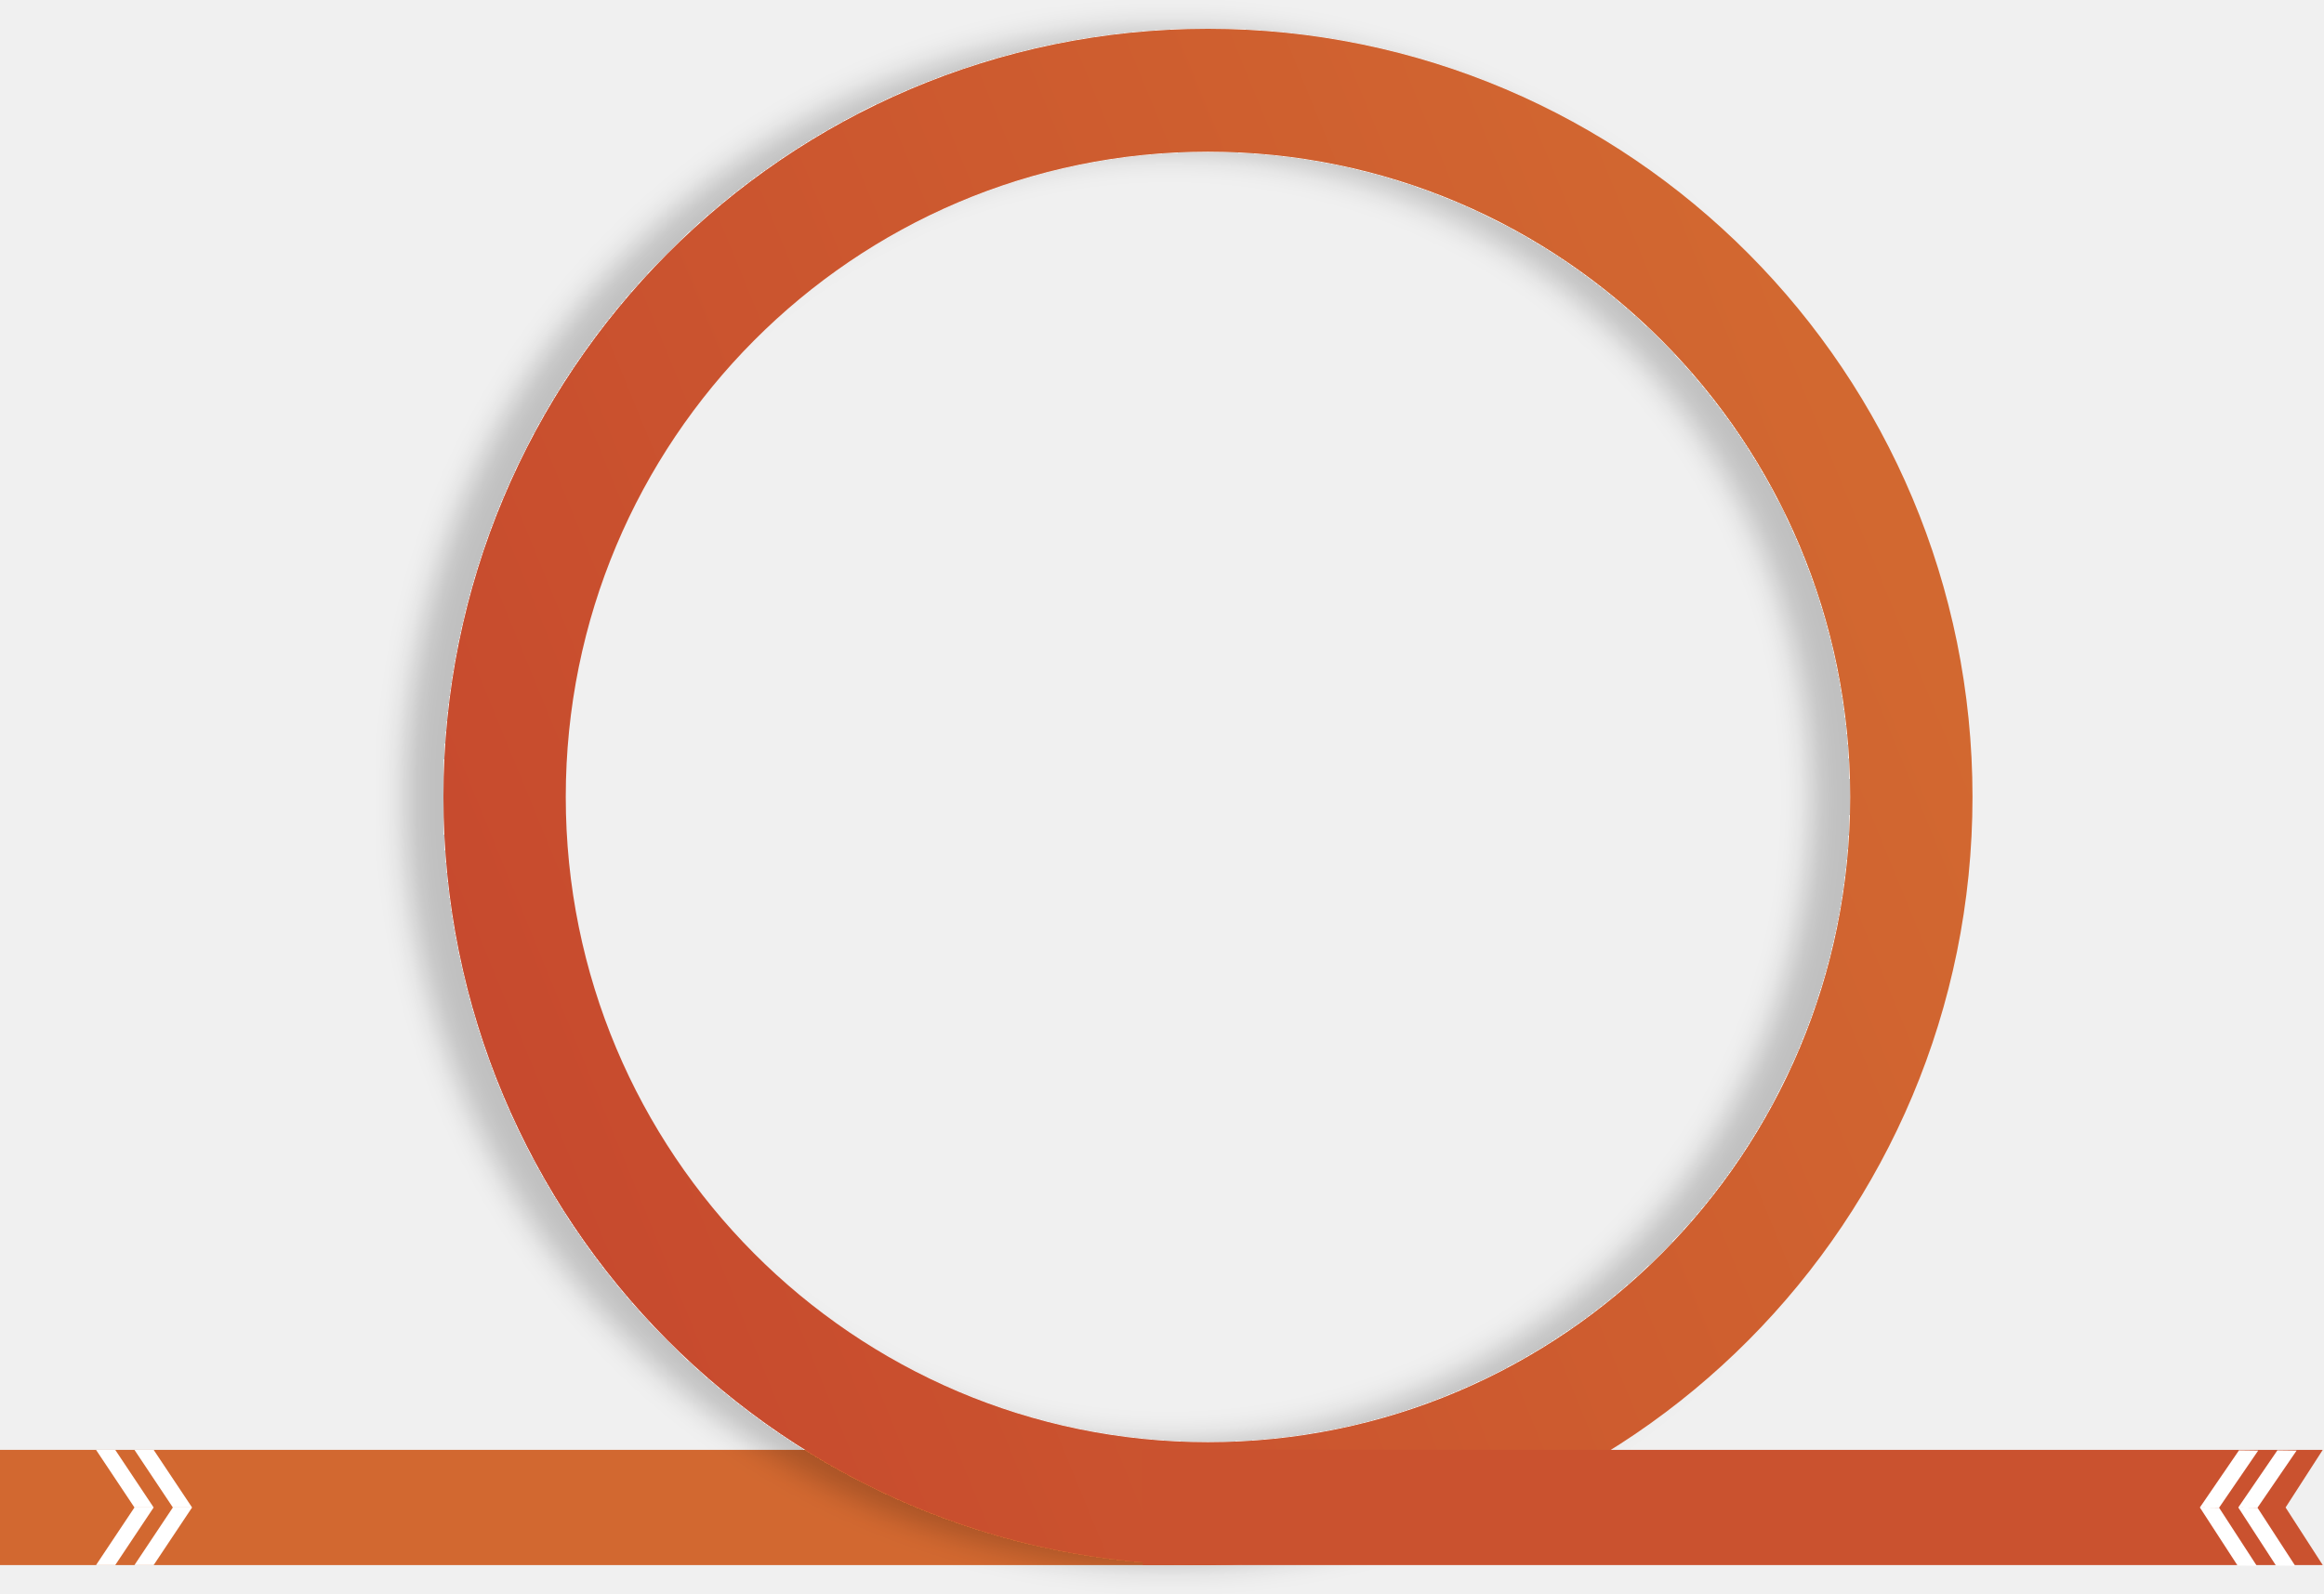
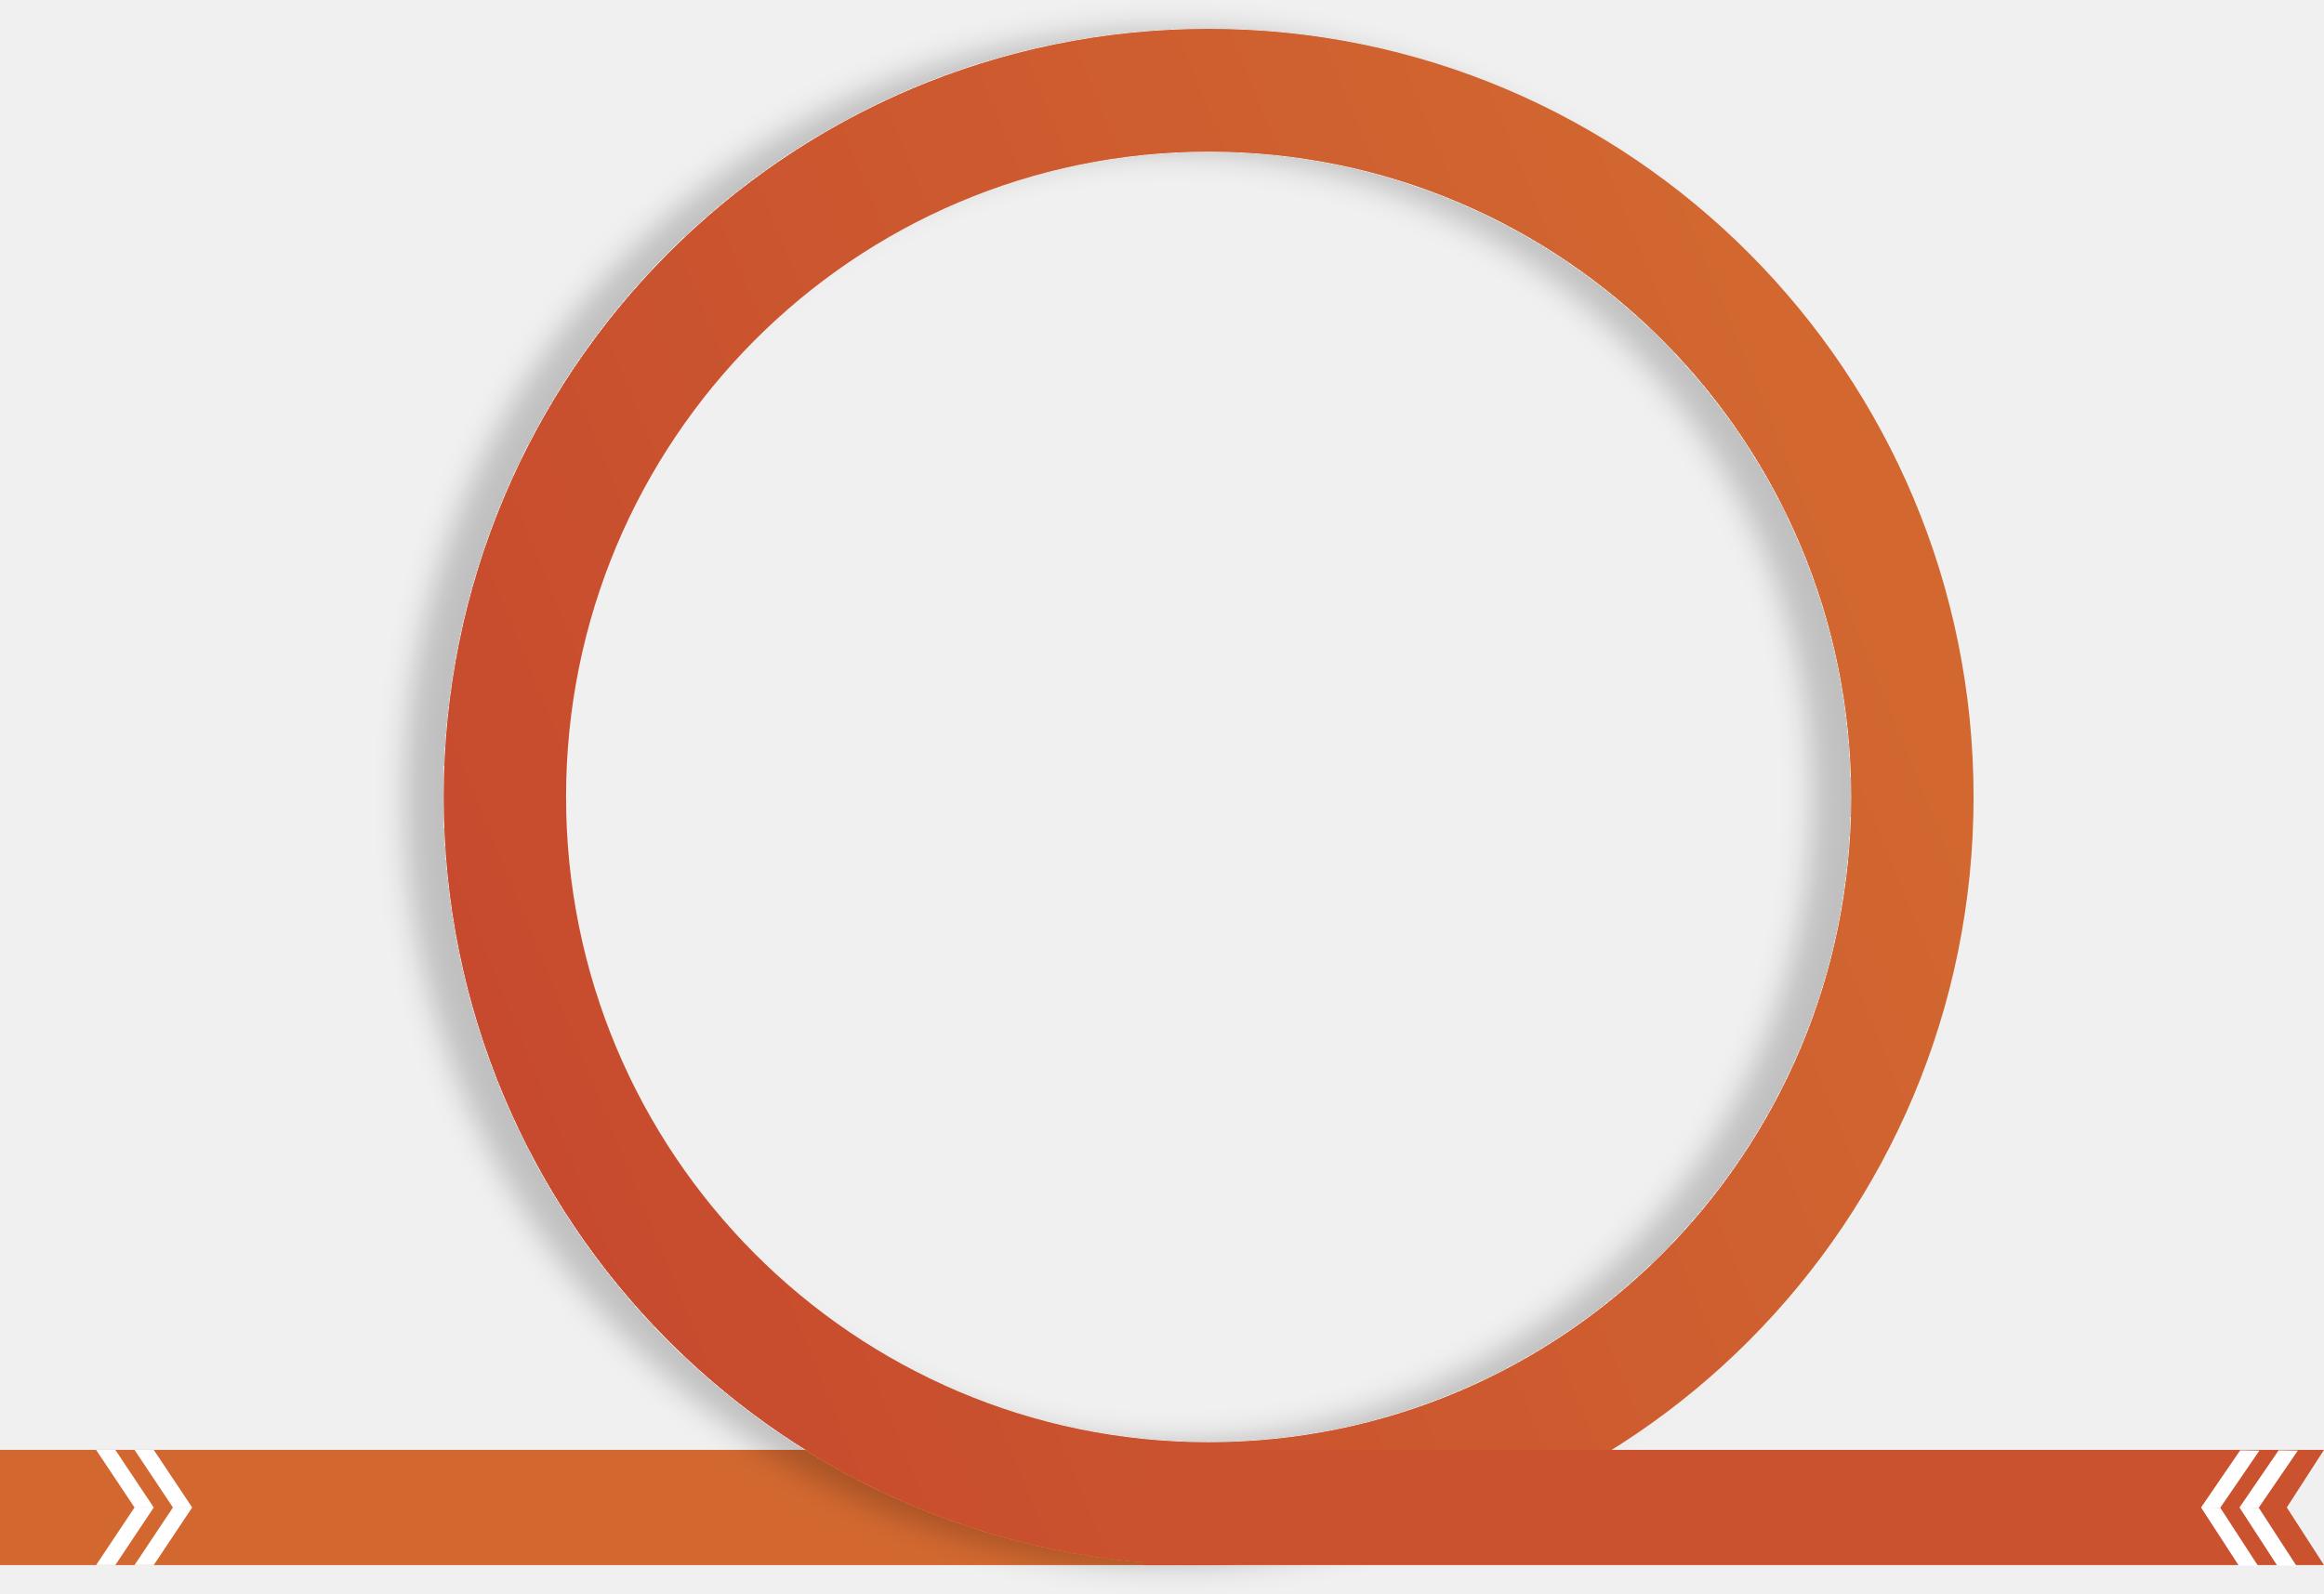
<svg xmlns="http://www.w3.org/2000/svg" width="242" height="166" viewBox="0 0 242 166" fill="none">
-   <path d="M126.583 163H0V157V151H126.583V163Z" fill="#D26830" />
-   <path d="M10 151H12L16 157H14L10 151Z" fill="white" />
-   <path d="M14 151H16L20 157H18L14 151Z" fill="white" />
-   <path d="M14 157H16L12 163H10L14 157Z" fill="white" />
-   <path d="M18 157H20L16 163H14L18 157Z" fill="white" />
+   <path d="M126.651 163H0V157V151H126.651V163Z" fill="#D26830" />
+   <path d="M10.006 151H12.007L16.009 157H14.008L10.006 151Z" fill="white" />
+   <path d="M14.007 151H16.008L20.011 157H18.009L14.007 151Z" fill="white" />
+   <path d="M14.008 157H16.009L12.007 163H10.006L14.008 157Z" fill="white" />
+   <path d="M18.009 157H20.011L16.008 163H14.007L18.009 157Z" fill="white" />
  <g filter="url(#filter0_d_1_6213)">
-     <path fill-rule="evenodd" clip-rule="evenodd" d="M125.786 150.2C162.72 150.2 192.66 120.114 192.66 83C192.66 45.886 162.72 15.8 125.786 15.8C88.853 15.8 58.913 45.886 58.913 83C58.913 120.114 88.853 150.2 125.786 150.2ZM125.786 163C169.755 163 205.398 127.183 205.398 83C205.398 38.817 169.755 3 125.786 3C81.818 3 46.175 38.817 46.175 83C46.175 127.183 81.818 163 125.786 163Z" fill="url(#paint0_linear_1_6213)" />
+     <path fill-rule="evenodd" clip-rule="evenodd" d="M125.854 150.2C162.807 150.2 192.764 120.114 192.764 83C192.764 45.886 162.807 15.8 125.854 15.8C88.901 15.8 58.944 45.886 58.944 83C58.944 120.114 88.901 150.2 125.854 150.2ZM125.854 163C169.846 163 205.509 127.183 205.509 83C205.509 38.817 169.846 3 125.854 3C81.862 3 46.2 38.817 46.2 83C46.2 127.183 81.862 163 125.854 163Z" fill="url(#paint0_linear_1_6213)" />
  </g>
-   <path d="M119 151L241.87 151L238 157L241.87 163L119 163L119 151Z" fill="#CA522F" />
-   <path d="M239 163.073L237 163.049L233.074 157L235.074 157.024L239 163.073Z" fill="white" />
-   <path d="M235.074 157.024L233.074 157L237.148 151.049L239.148 151.074L235.074 157.024Z" fill="white" />
-   <path d="M235 163.073L233 163.049L229.074 157L231.074 157.024L235 163.073Z" fill="white" />
-   <path d="M231.074 157.024L229.074 157L233.148 151.049L235.148 151.074L231.074 157.024Z" fill="white" />
+   <path d="M119.064 151L242 151L238.128 157L242 163L119.064 163L119.064 151Z" fill="#CA522F" />
+   <path d="M239.128 163.073L237.127 163.049L233.2 157L235.201 157.024L239.128 163.073Z" fill="white" />
+   <path d="M235.201 157.024L233.2 157L237.276 151.049L239.277 151.074L235.201 157.024Z" fill="white" />
+   <path d="M235.126 163.073L233.125 163.049L229.197 157L231.198 157.024L235.126 163.073Z" fill="white" />
+   <path d="M231.198 157.024L229.197 157L233.273 151.049L235.274 151.074L231.198 157.024Z" fill="white" />
  <defs>
-     <filter id="filter0_d_1_6213" x="39.175" y="0" width="166.223" height="166" filterUnits="userSpaceOnUse" color-interpolation-filters="sRGB">
+     <filter id="filter0_d_1_6213" x="39.2" y="0" width="166.309" height="166" filterUnits="userSpaceOnUse" color-interpolation-filters="sRGB">
      <feFlood flood-opacity="0" result="BackgroundImageFix" />
      <feColorMatrix in="SourceAlpha" type="matrix" values="0 0 0 0 0 0 0 0 0 0 0 0 0 0 0 0 0 0 127 0" result="hardAlpha" />
      <feOffset dx="-4" />
      <feGaussianBlur stdDeviation="1.5" />
      <feComposite in2="hardAlpha" operator="out" />
      <feColorMatrix type="matrix" values="0 0 0 0 0 0 0 0 0 0 0 0 0 0 0 0 0 0 0.2 0" />
      <feBlend mode="normal" in2="BackgroundImageFix" result="effect1_dropShadow_1_6213" />
      <feBlend mode="normal" in="SourceGraphic" in2="effect1_dropShadow_1_6213" result="shape" />
    </filter>
-     <linearGradient id="paint0_linear_1_6213" x1="201" y1="66" x2="58.221" y2="124.538" gradientUnits="userSpaceOnUse">
+     <linearGradient id="paint0_linear_1_6213" x1="201.108" y1="66" x2="58.274" y2="124.592" gradientUnits="userSpaceOnUse">
      <stop stop-color="#D26830" />
+       <stop offset="1" stop-color="#C74A2E" />
      <stop offset="1" stop-color="#C74A2E" />
    </linearGradient>
  </defs>
</svg>
